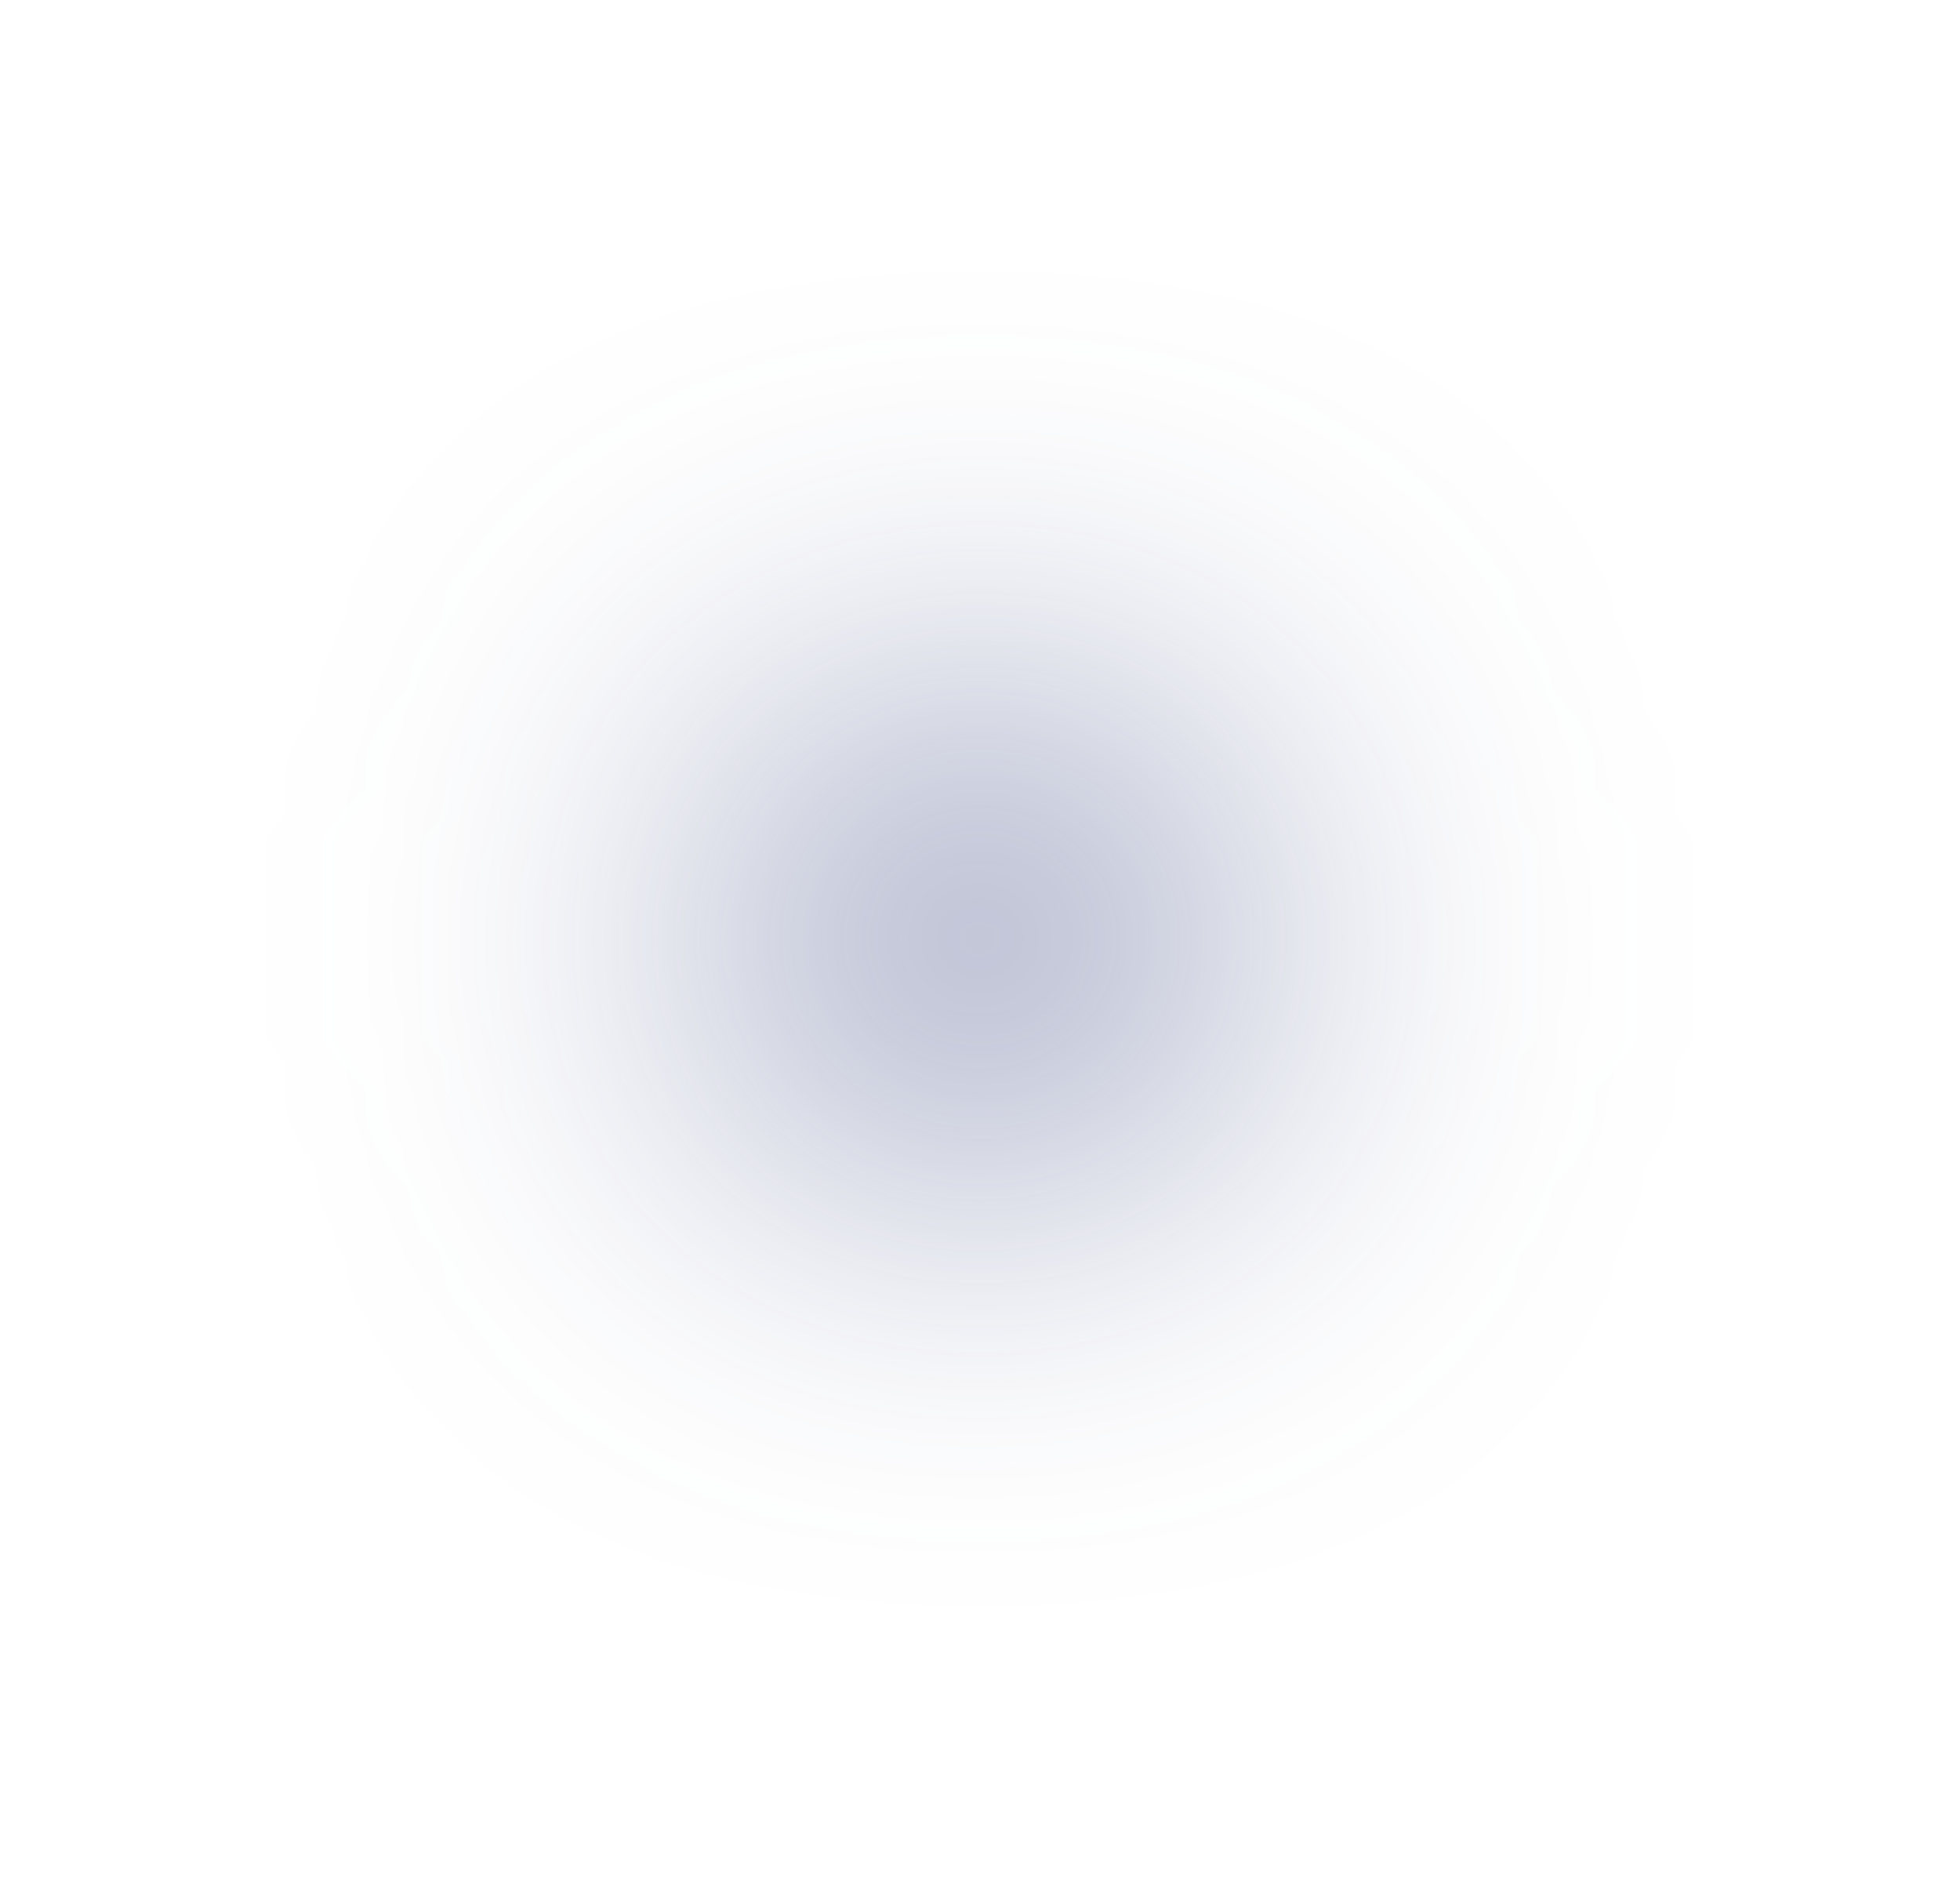
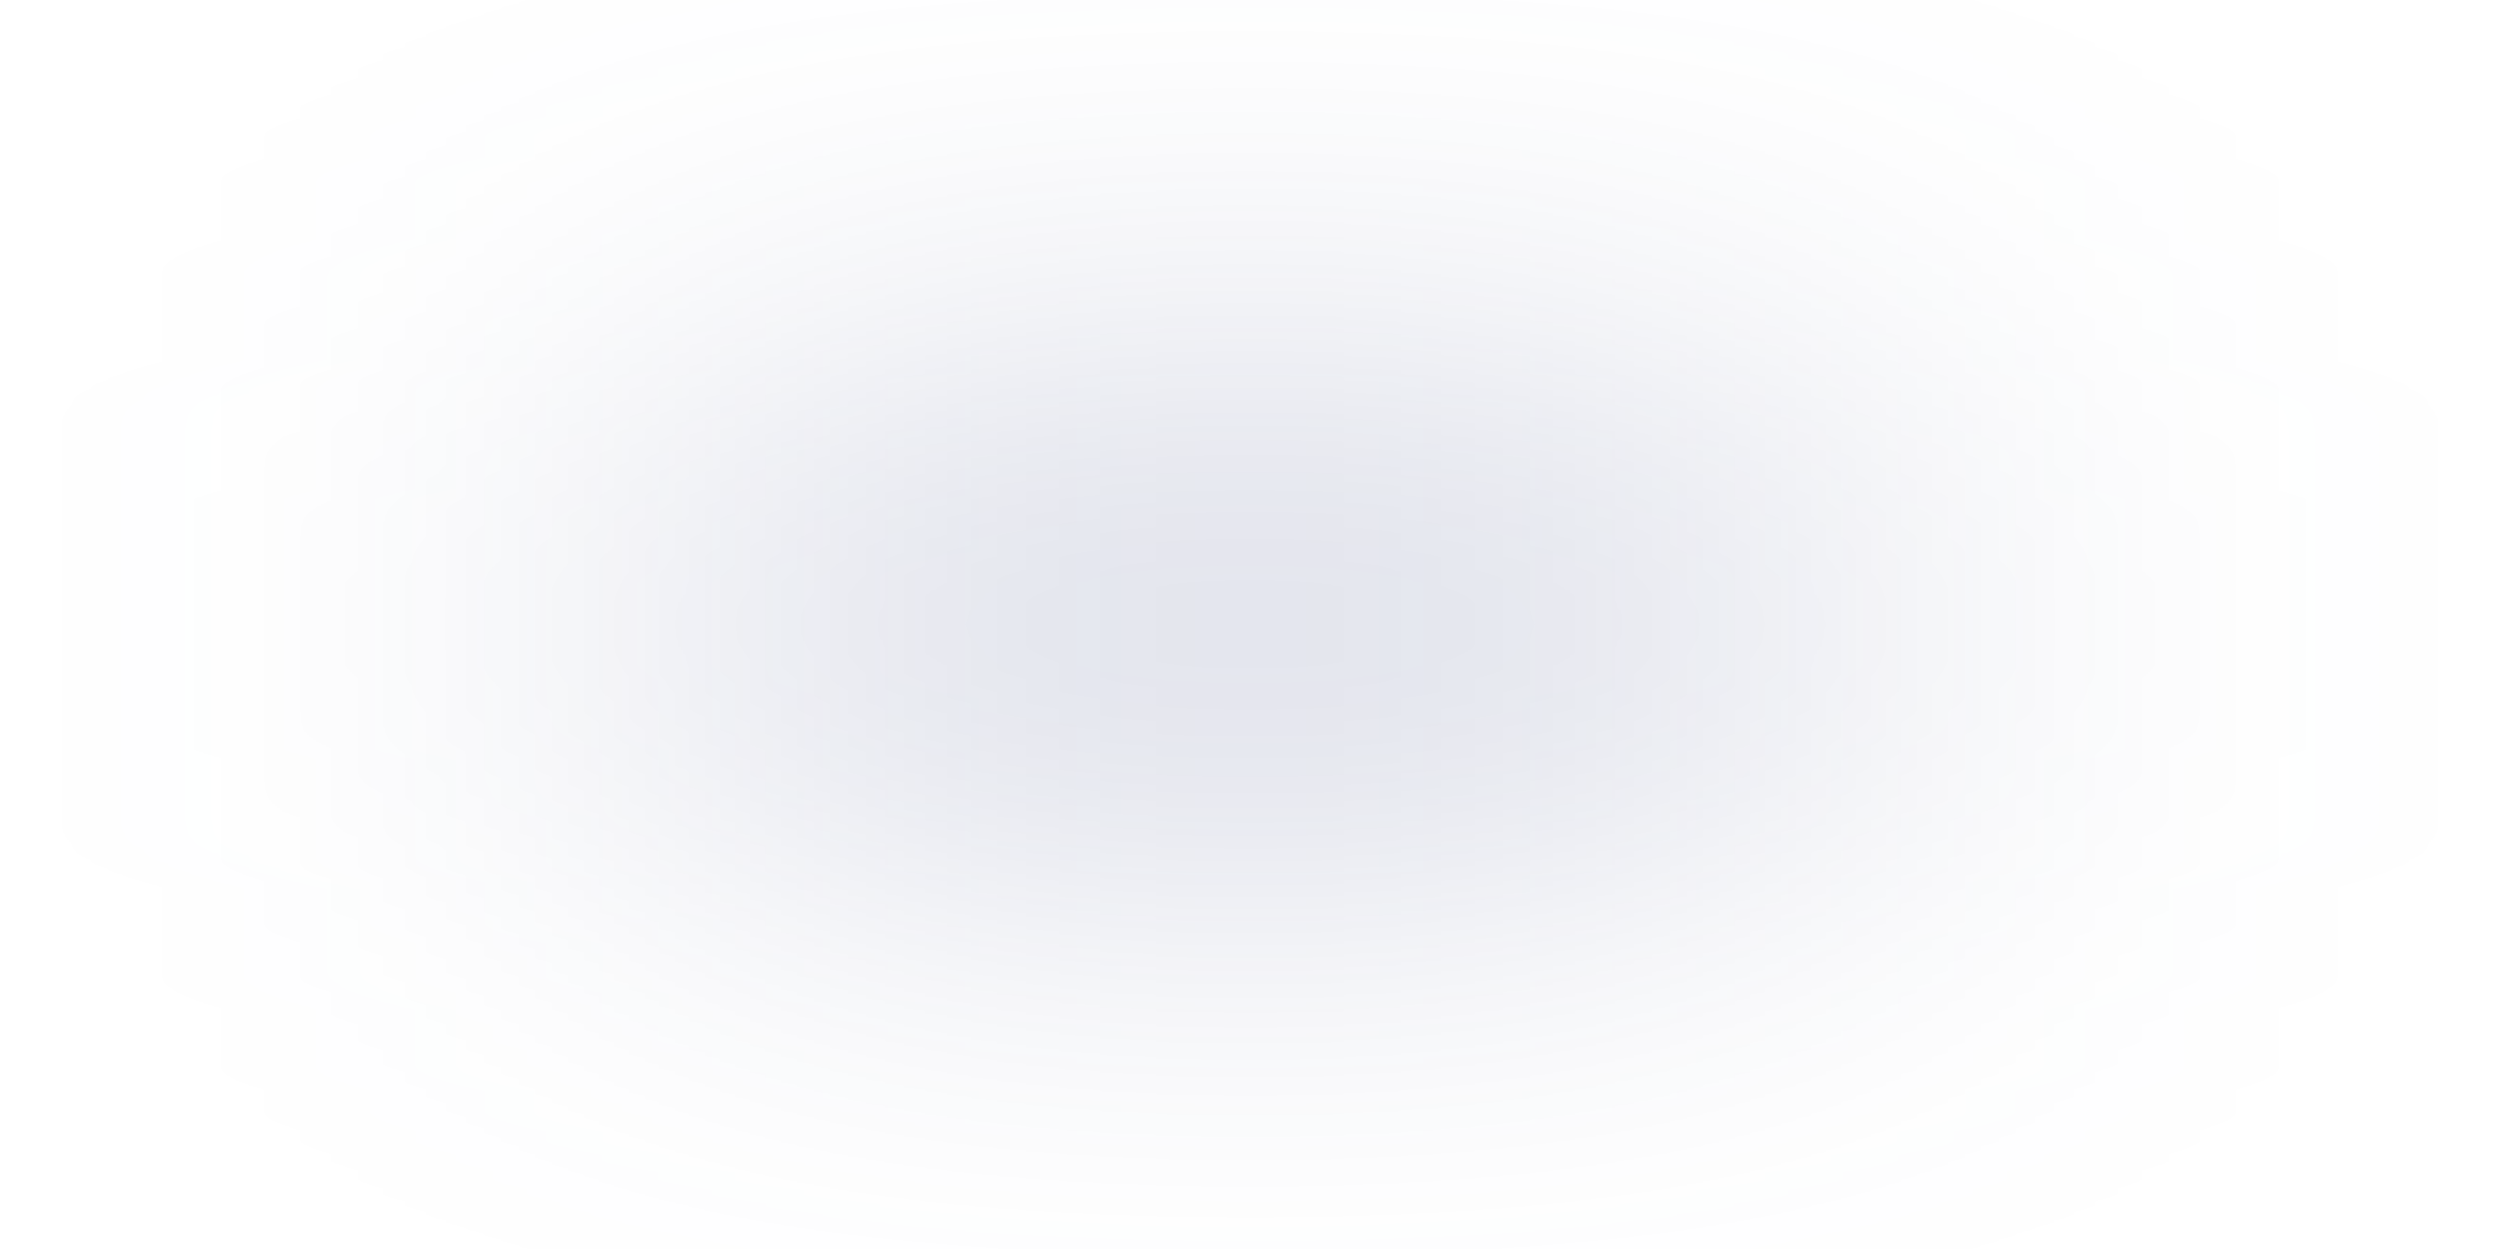
- <svg xmlns="http://www.w3.org/2000/svg" preserveAspectRatio="none" overflow="visible" style="display: block;" width="543" height="520" viewBox="0 0 543 520" fill="none">
-   <g id="Ellipse 21891" filter="url(#filter0_f_0_19)">
-     <ellipse cx="271.5" cy="260" rx="71.5" ry="60" fill="#3A4780" fill-opacity="0.62" />
+ <svg xmlns="http://www.w3.org/2000/svg" preserveAspectRatio="none" overflow="visible" style="display: block;" width="919" height="459" viewBox="0 0 919 459" fill="none">
+   <g id="Ellipse 21891" filter="url(#filter0_f_0_18)">
+     <ellipse cx="459.5" cy="229.5" rx="259.5" ry="29.5" fill="#3A4780" fill-opacity="0.62" />
  </g>
  <defs>
-     <filter id="filter0_f_0_19" x="0" y="0" width="543" height="520" filterUnits="userSpaceOnUse" color-interpolation-filters="sRGB">
+     <filter id="filter0_f_0_18" x="0" y="0" width="919" height="459" filterUnits="userSpaceOnUse" color-interpolation-filters="sRGB">
      <feFlood flood-opacity="0" result="BackgroundImageFix" />
      <feBlend mode="normal" in="SourceGraphic" in2="BackgroundImageFix" result="shape" />
-       <feGaussianBlur stdDeviation="100" result="effect1_foregroundBlur_0_19" />
+       <feGaussianBlur stdDeviation="100" result="effect1_foregroundBlur_0_18" />
    </filter>
  </defs>
</svg>
